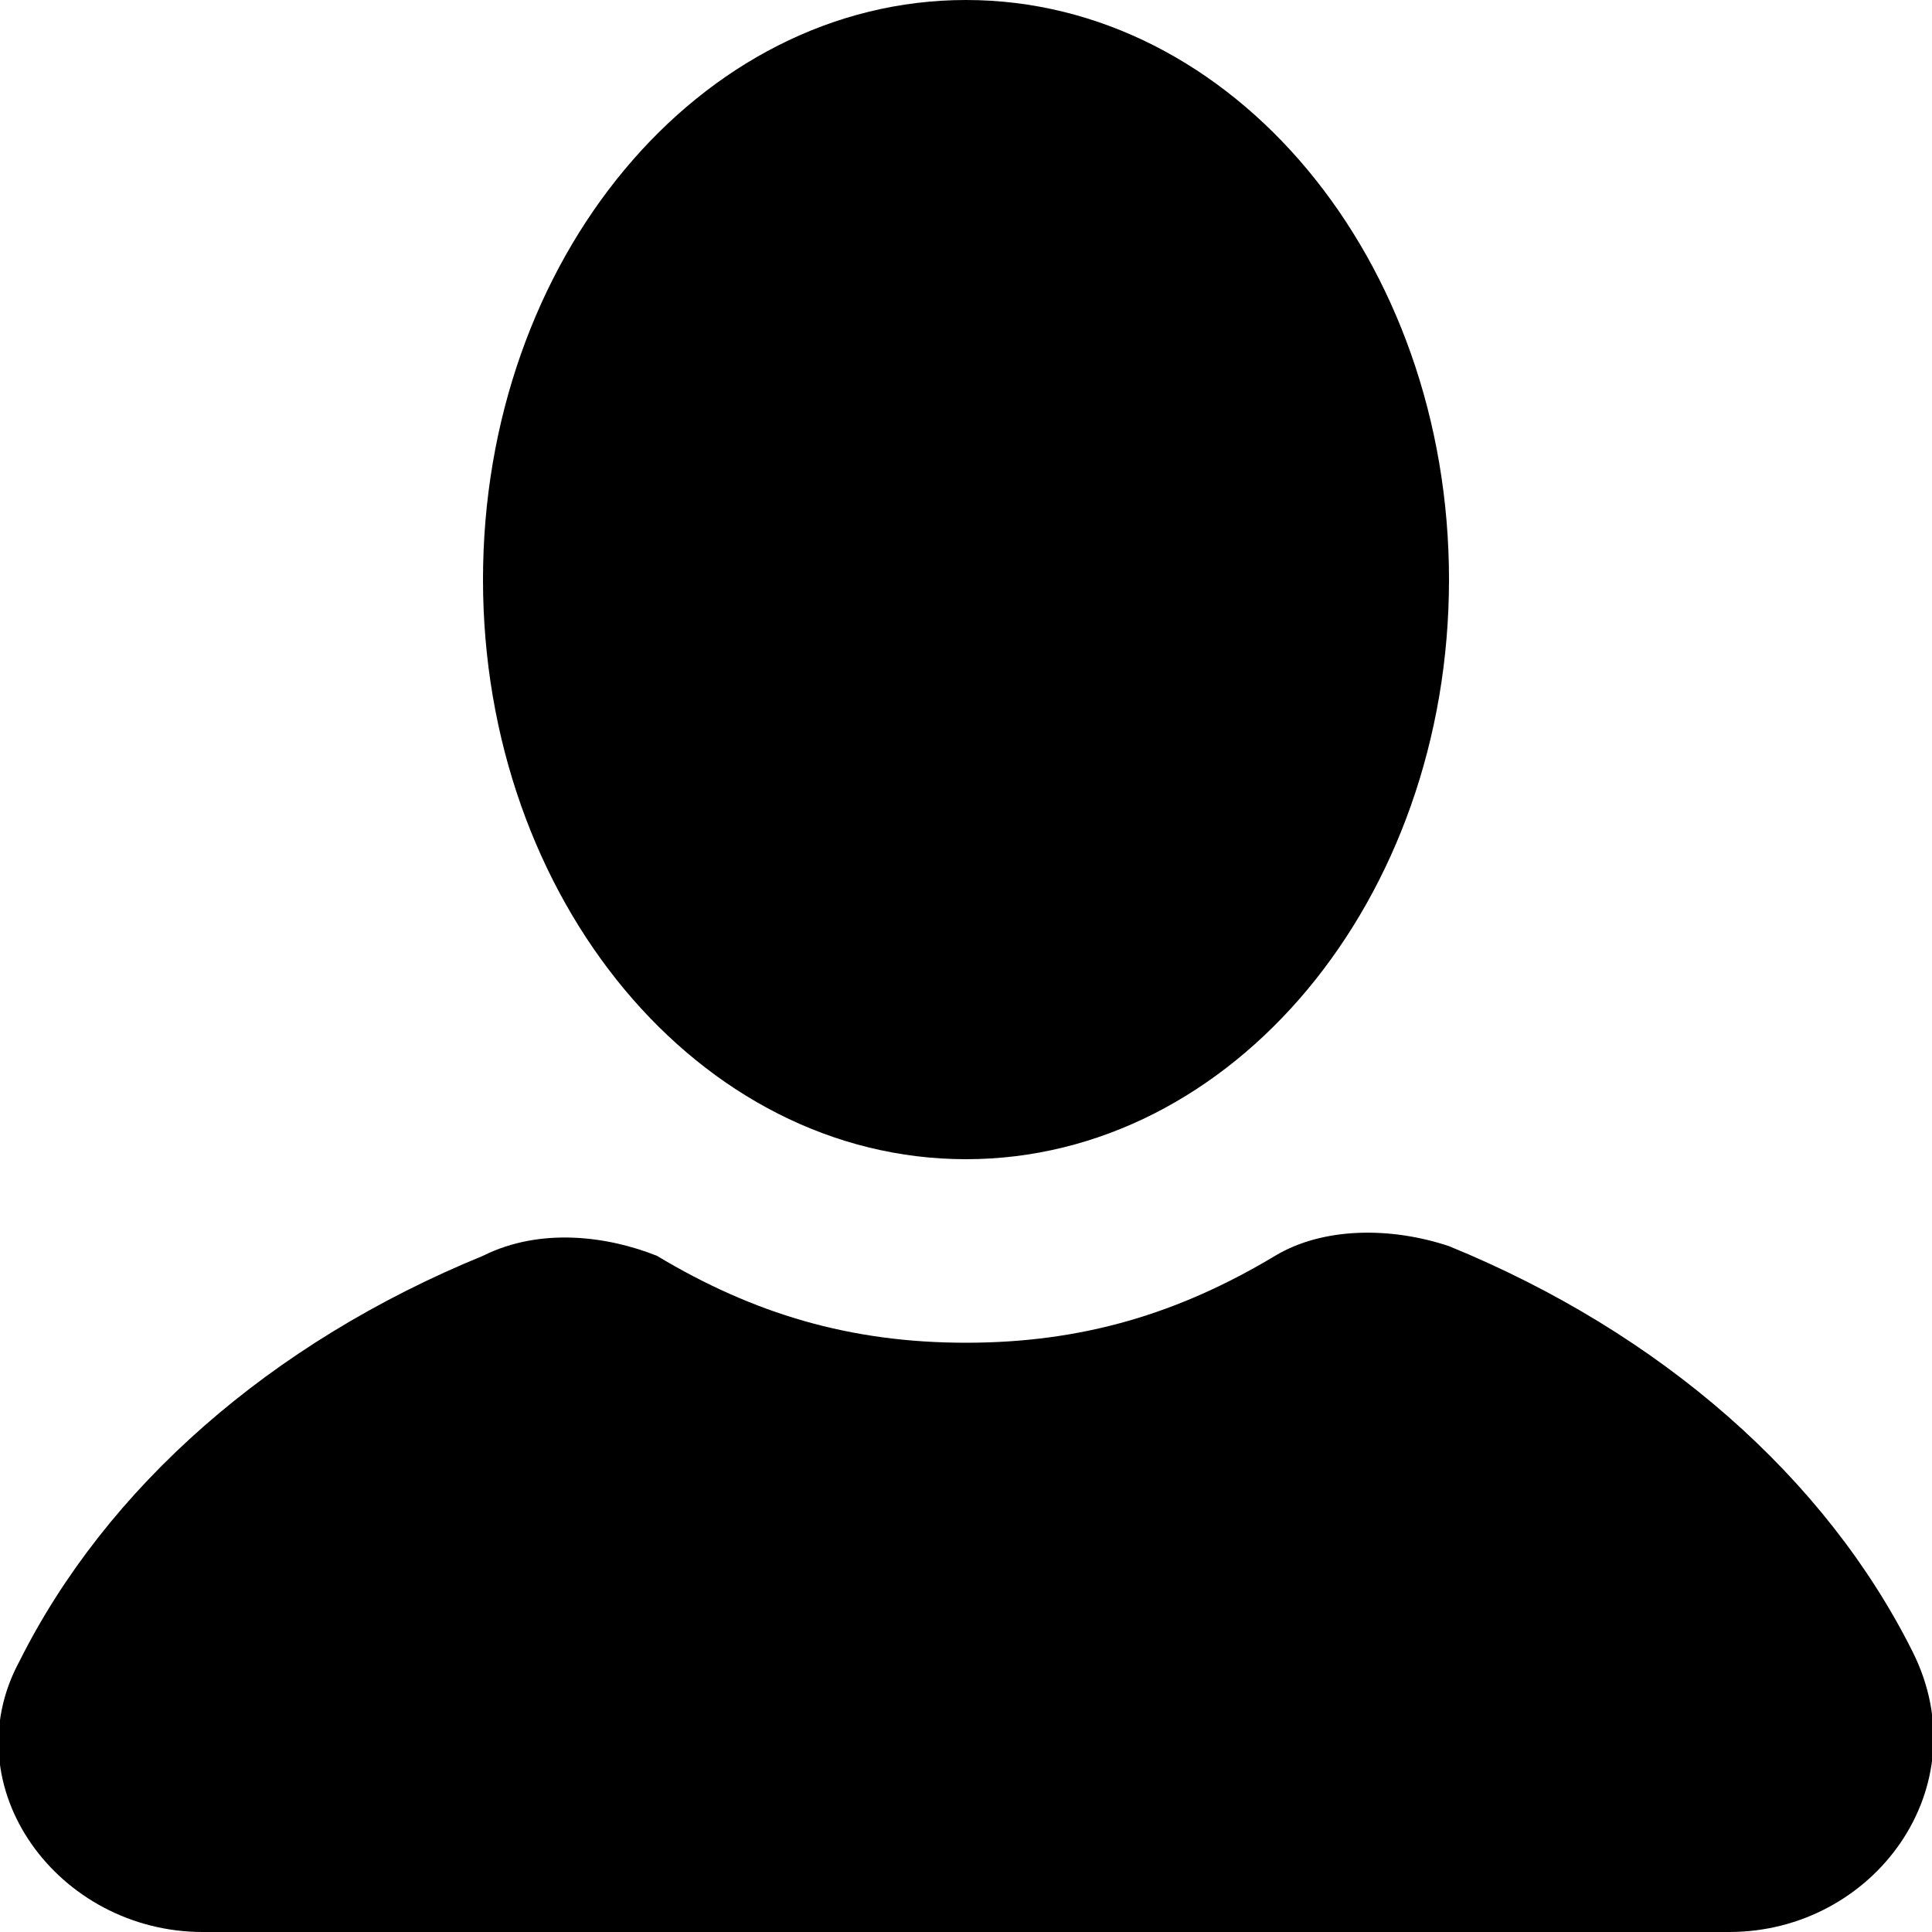
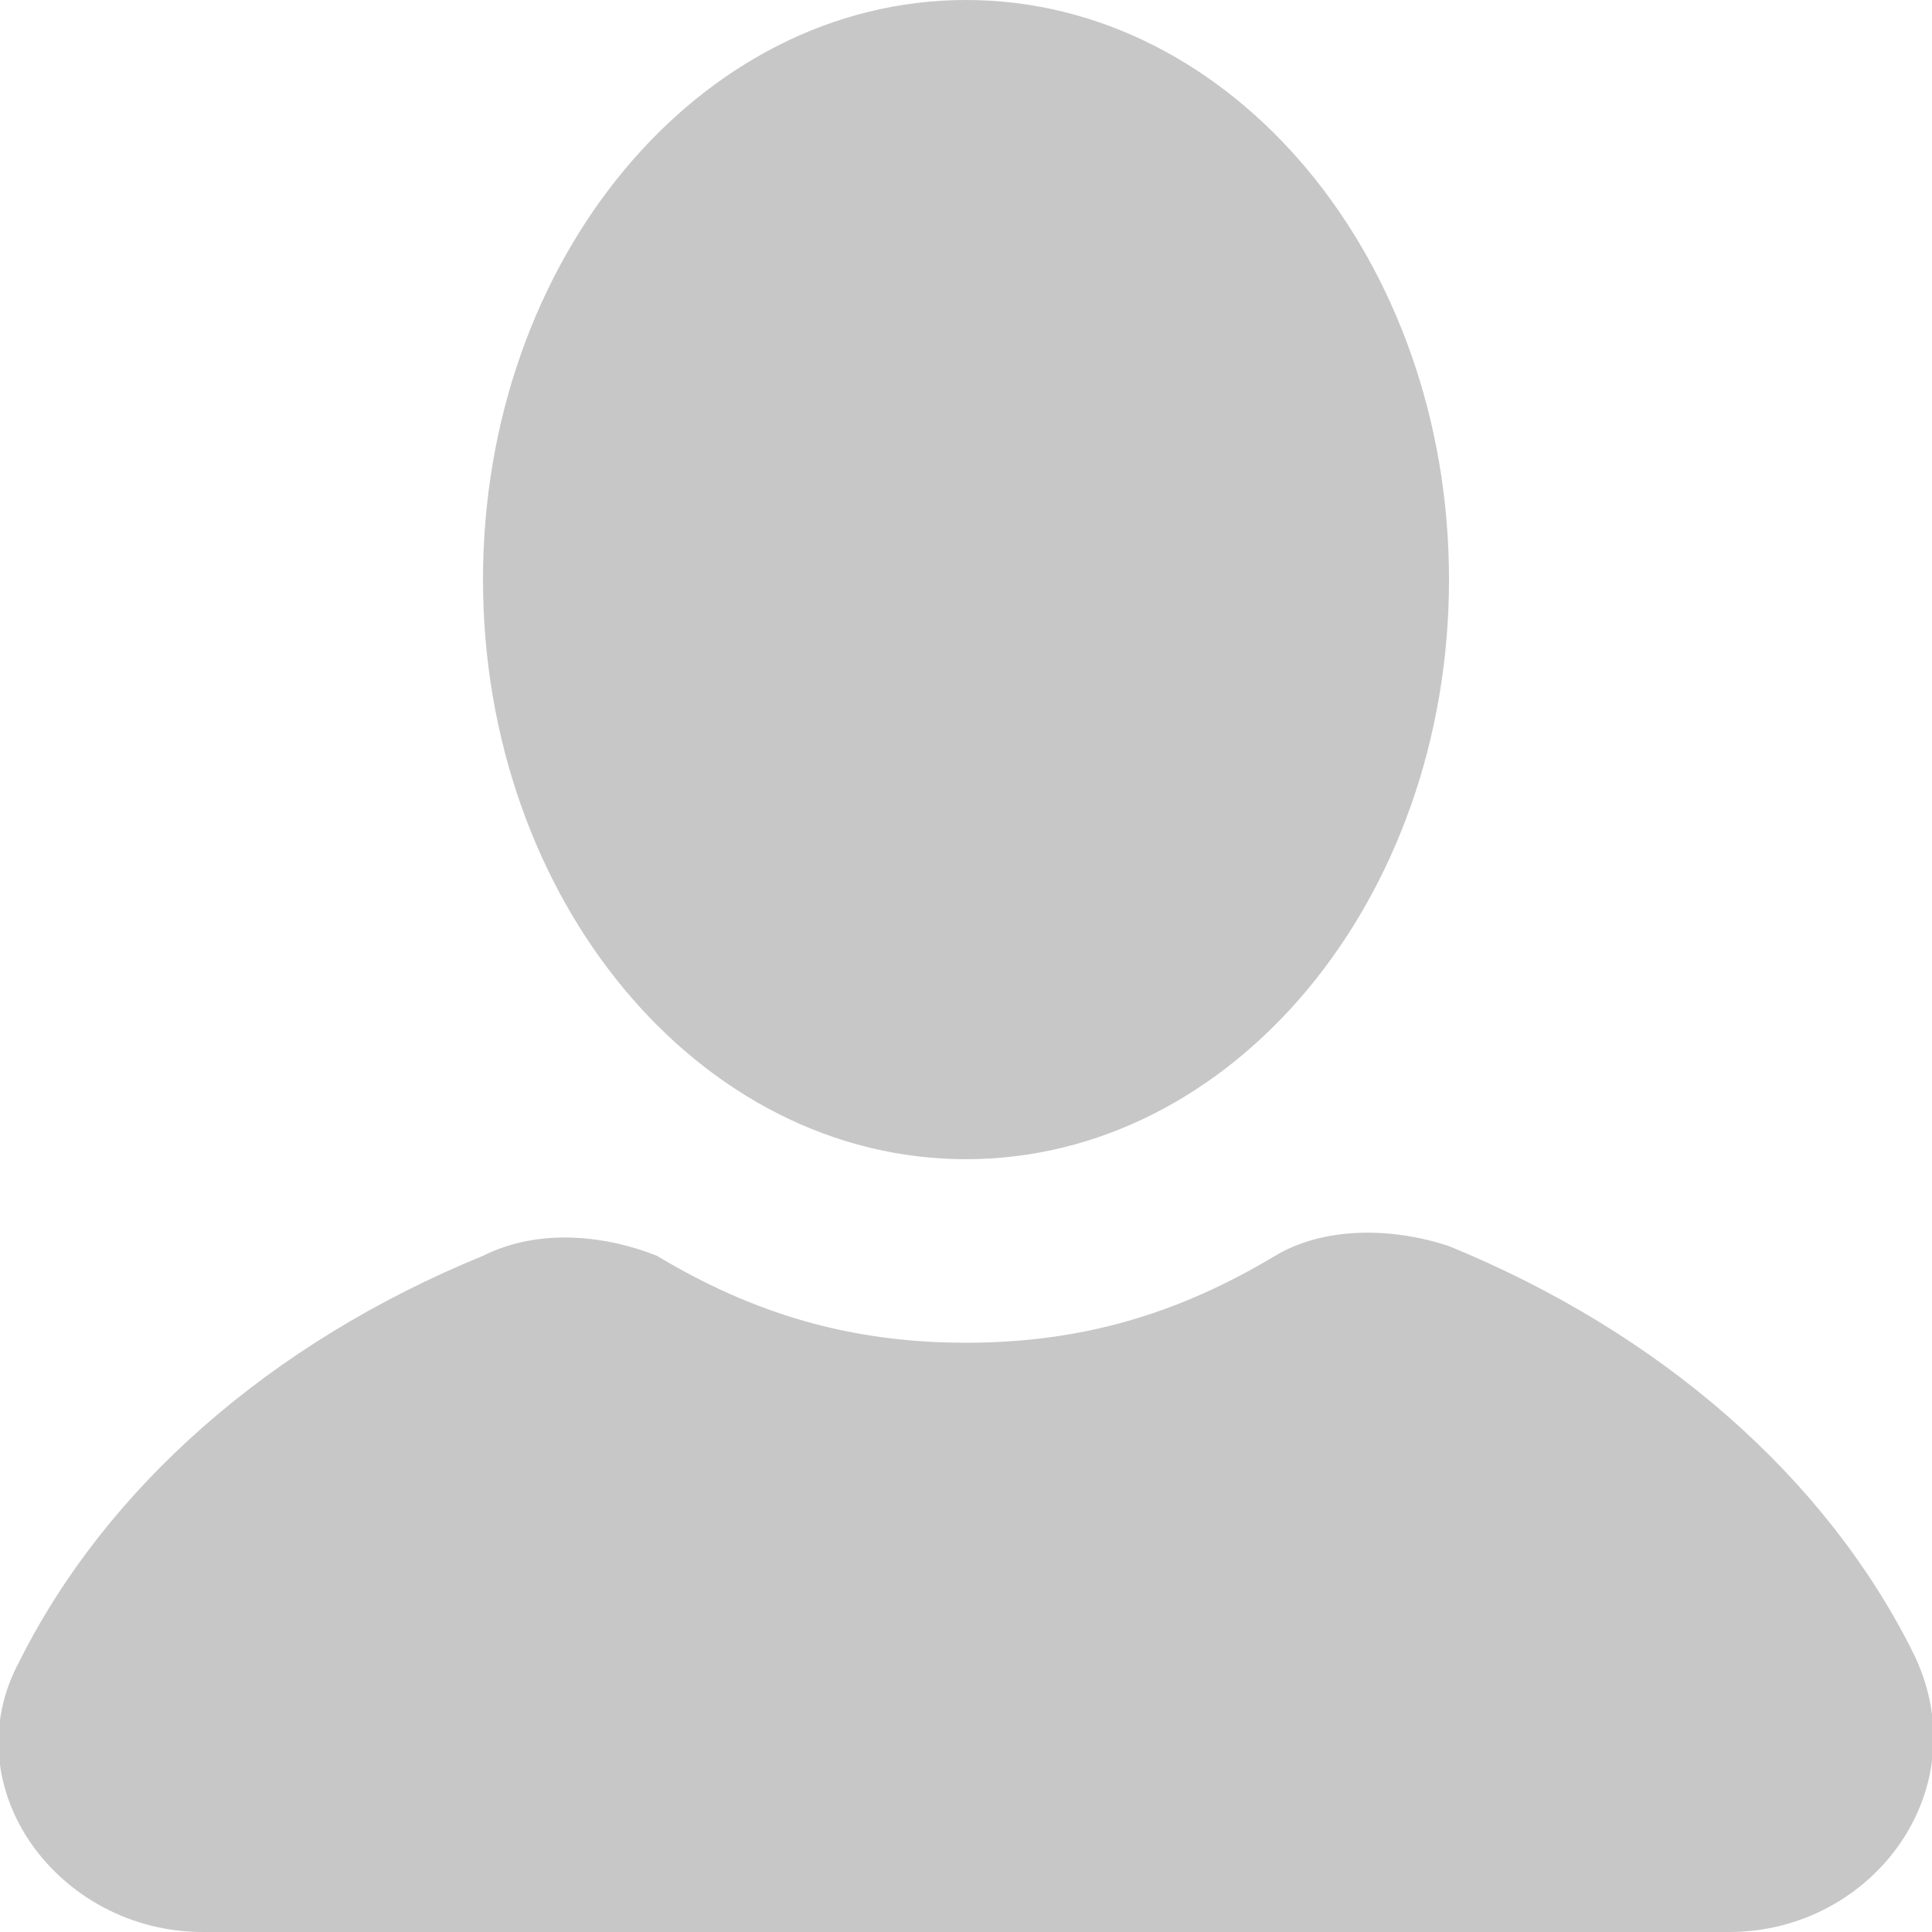
- <svg xmlns="http://www.w3.org/2000/svg" version="1.1" id="Layer_1" x="0px" y="0px" viewBox="0 0 20 20" style="enable-background:new 0 0 20 20;" xml:space="preserve">
+ <svg xmlns="http://www.w3.org/2000/svg" version="1.1" fill="#c7c7c7" id="Layer_1" x="0px" y="0px" viewBox="0 0 20 20" style="enable-background:new 0 0 20 20;" xml:space="preserve">
  <g id="icons">
    <g id="user">
      <ellipse cx="10" cy="6" rx="5" ry="6" />
      <path d="M19.8,17.1c-0.9-1.8-2.6-3.3-4.8-4.2c-0.6-0.2-1.3-0.2-1.8,0.1c-1,0.6-2,0.9-3.2,0.9S7.8,13.6,6.8,13    c-0.5-0.2-1.2-0.3-1.8,0c-2.2,0.9-3.9,2.4-4.8,4.2C-0.5,18.5,0.6,20,2.1,20h15.8C19.4,20,20.5,18.5,19.8,17.1z" />
    </g>
  </g>
</svg>
